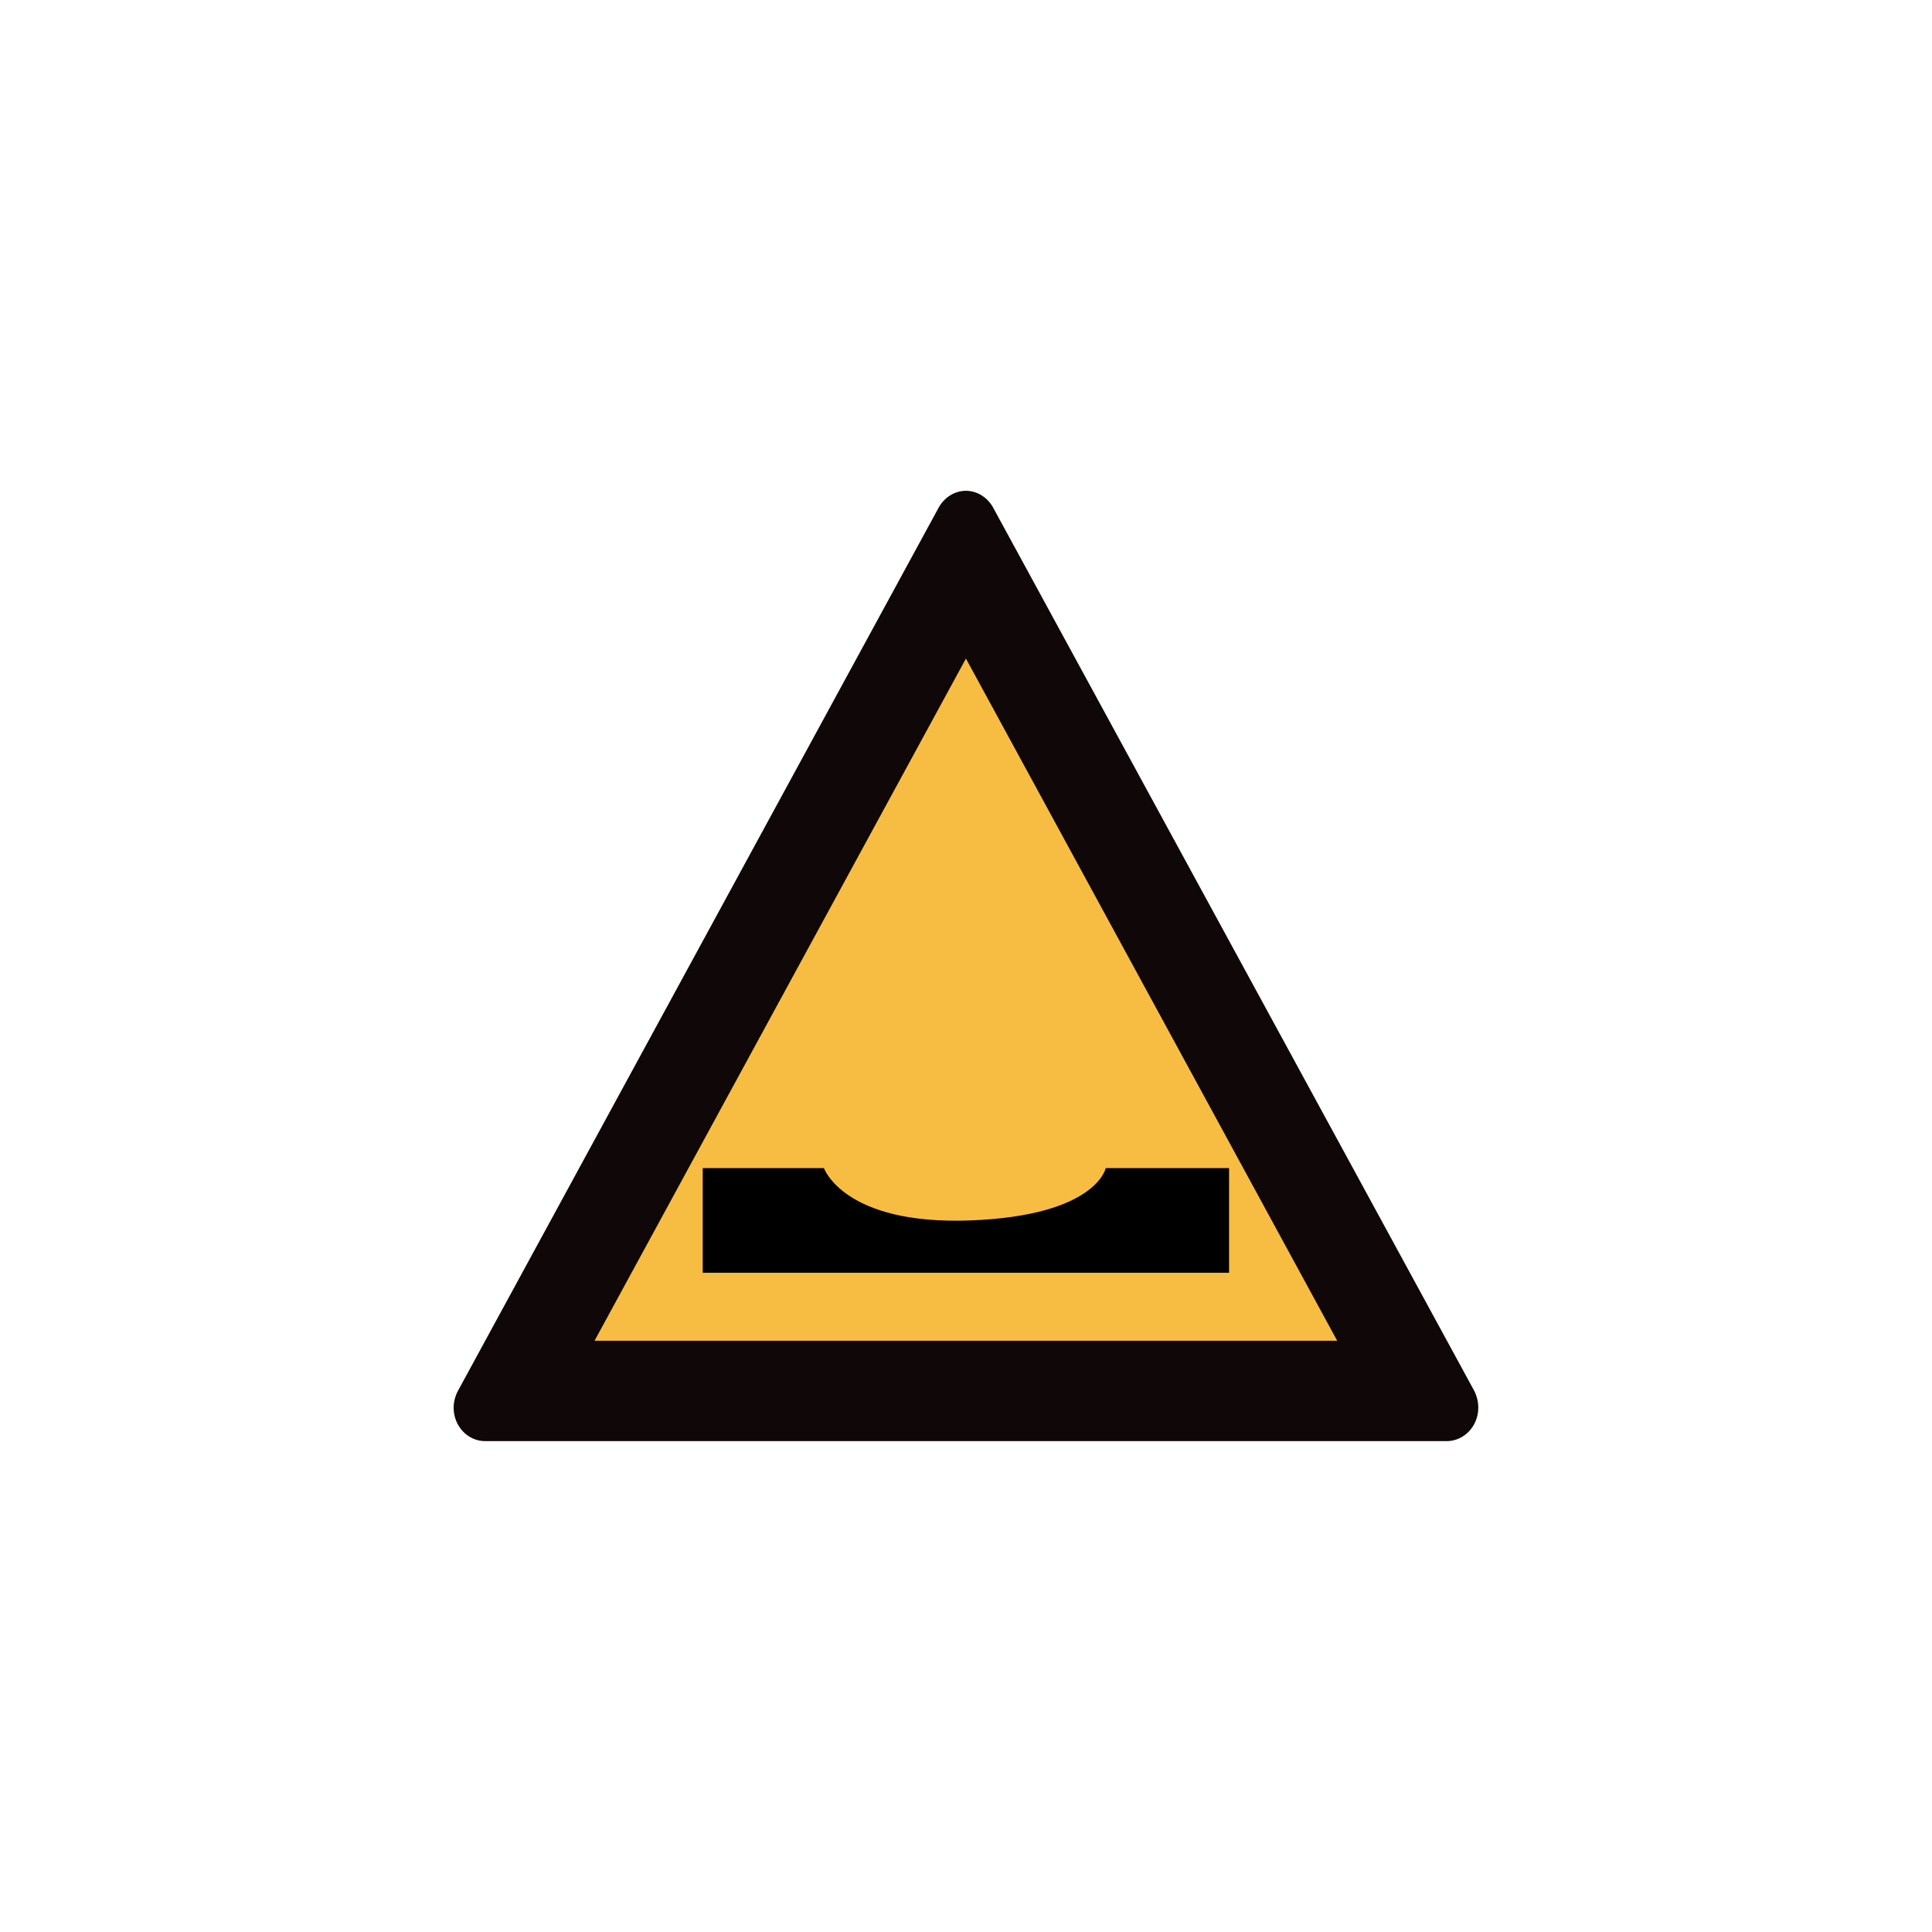
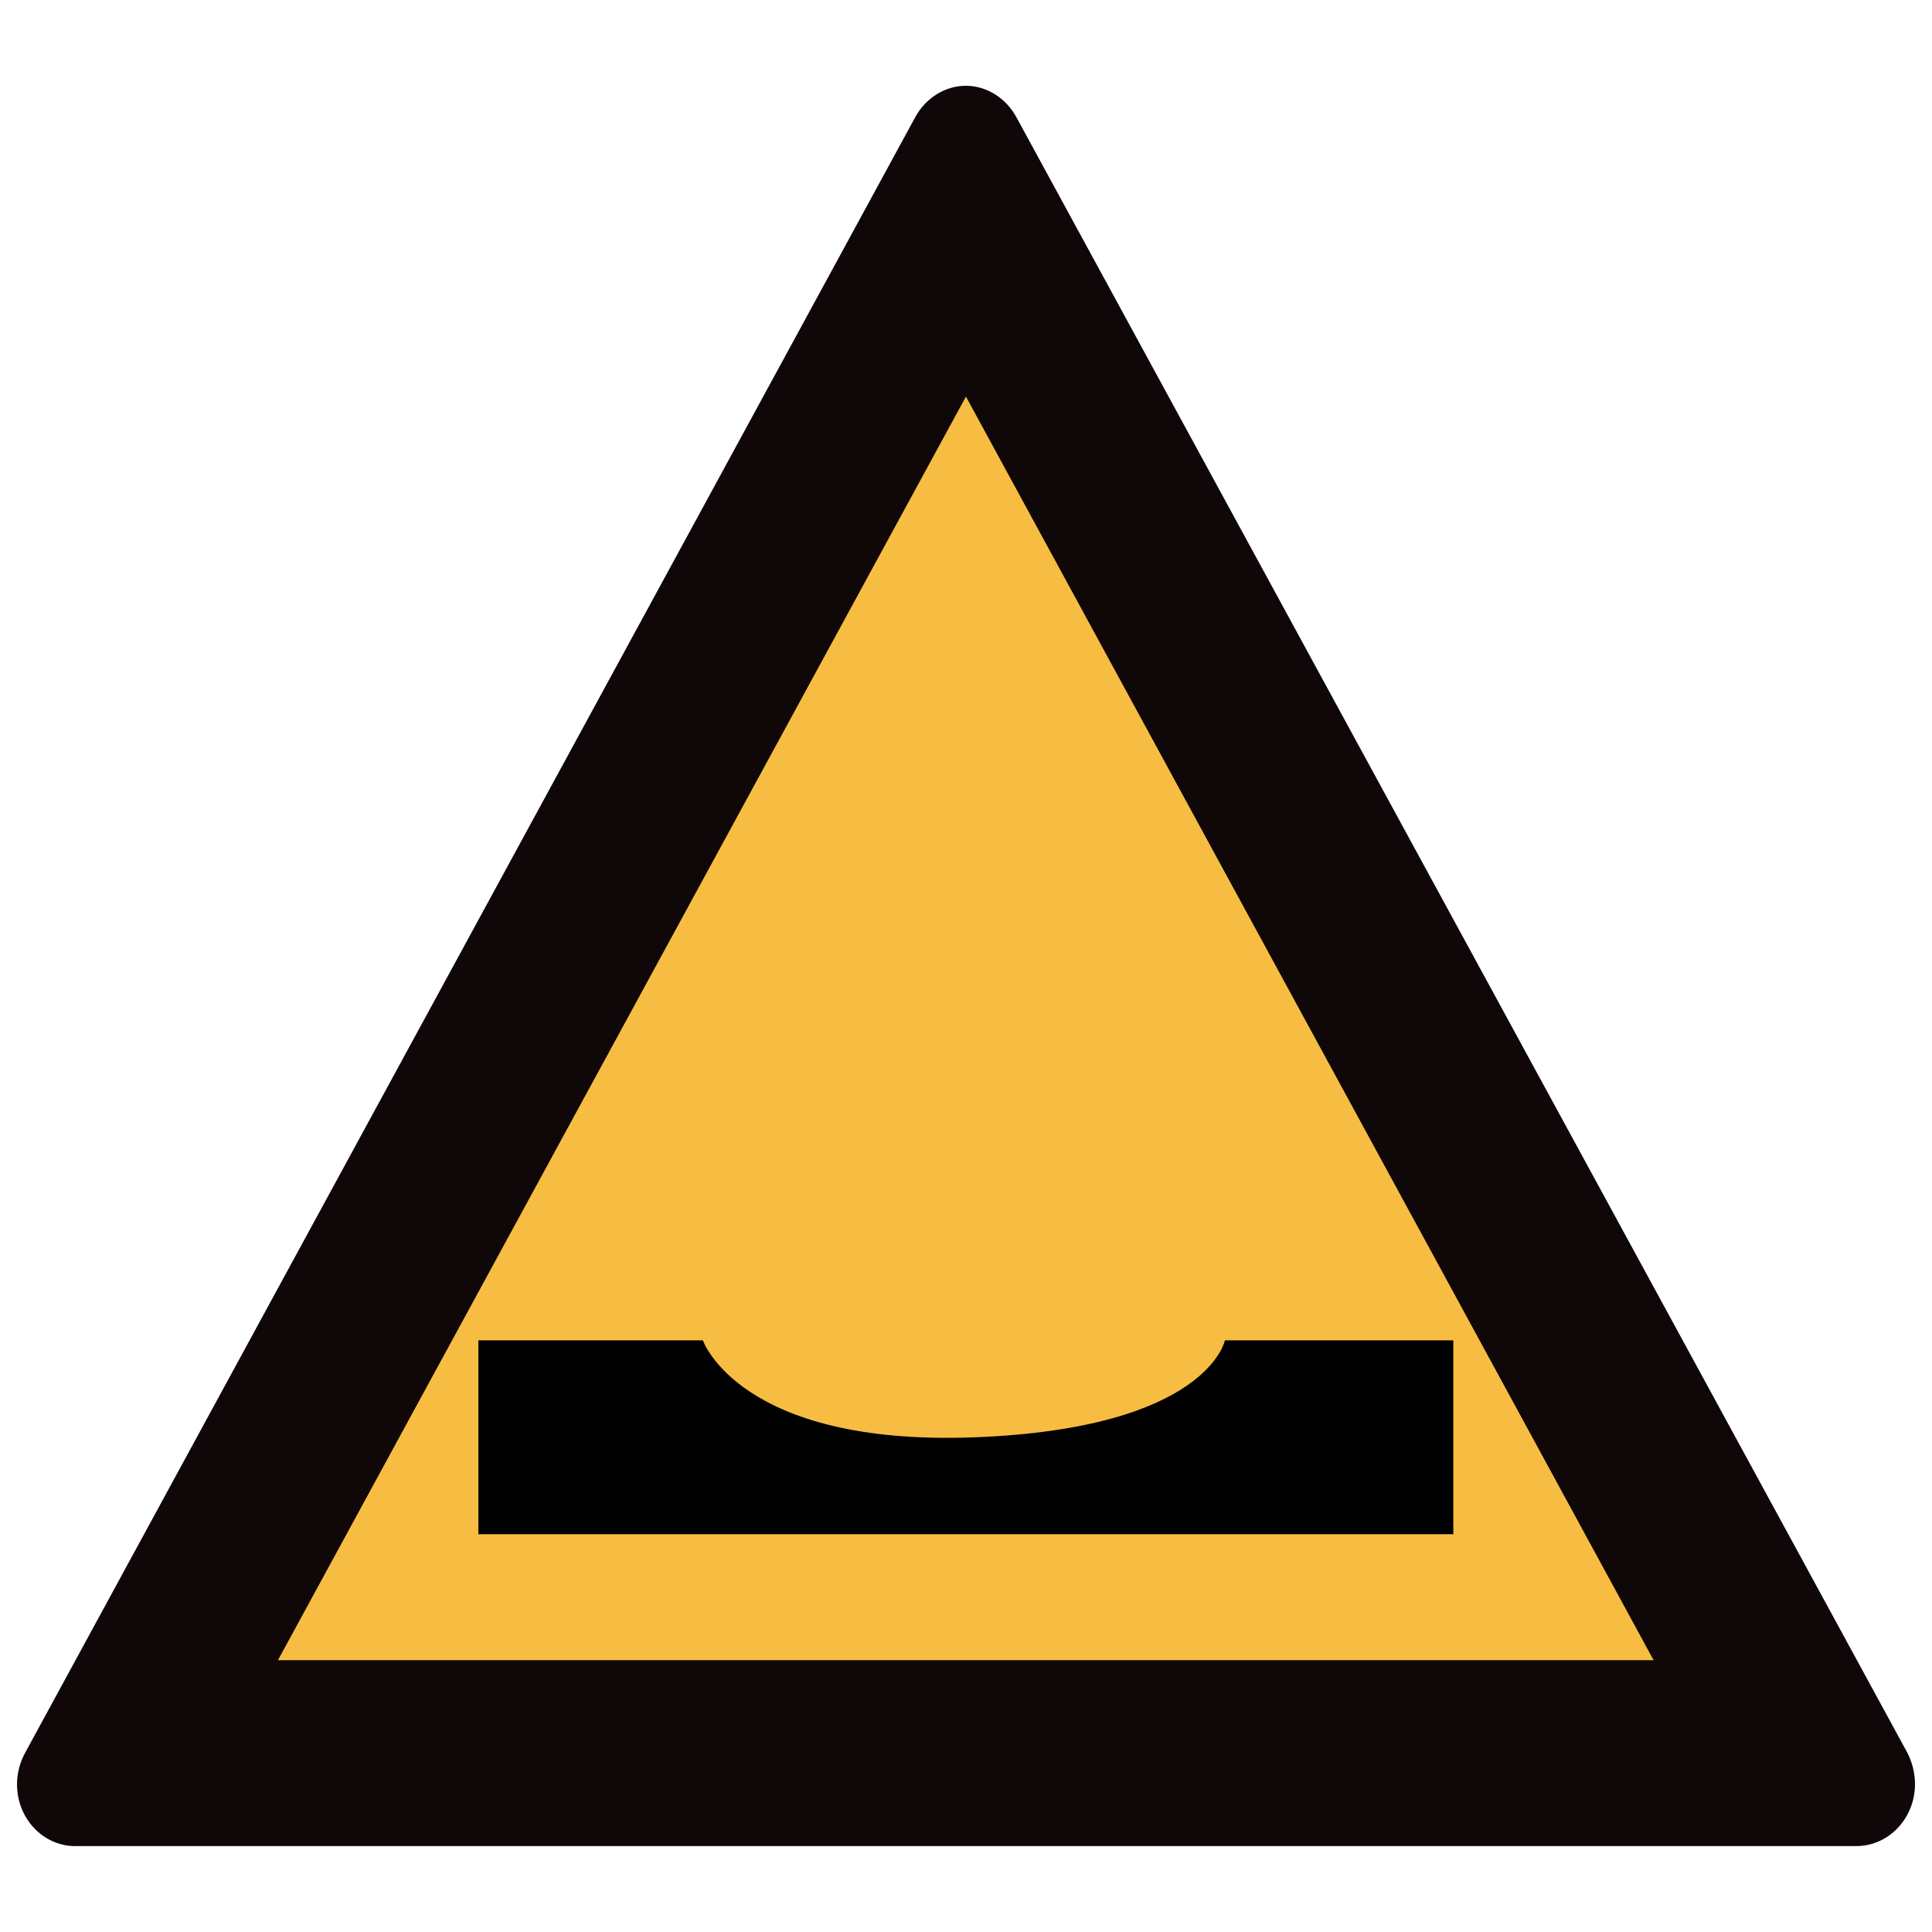
<svg xmlns="http://www.w3.org/2000/svg" version="1.1" id="svg2203" x="0px" y="0px" width="30px" height="30px" viewBox="0 0 30 30" enable-background="new 0 0 30 30" xml:space="preserve">
  <g>
-     <path fill="#100808" d="M7.535,22.378c-0.27,0-0.491-0.229-0.491-0.52c0-0.091,0.025-0.182,0.067-0.261l7.463-13.712   c0.087-0.161,0.25-0.264,0.425-0.264c0.174,0,0.337,0.103,0.424,0.264l7.469,13.712c0.04,0.079,0.063,0.17,0.063,0.261   c0,0.286-0.219,0.52-0.493,0.52H7.535z" />
-     <polygon fill="#F7BD42" points="9.232,20.819 20.764,20.819 14.999,10.226  " />
-     <path d="M10.912,18.138v1.625h8.173v-1.625H17.17c0,0-0.145,0.74-2.107,0.813c-1.963,0.072-2.269-0.813-2.269-0.813H10.912z" />
+     <path fill="#100808" d="M1.173,28.667c-0.5,0-0.909-0.424-0.909-0.963c0-0.169,0.046-0.337,0.124-0.483L14.211,1.821   c0.161-0.298,0.463-0.489,0.787-0.489c0.322,0,0.624,0.191,0.785,0.489L29.619,27.22c0.074,0.146,0.117,0.315,0.117,0.483   c0,0.53-0.406,0.963-0.913,0.963H1.173z" />
+     <polygon fill="#F7BD42" points="4.316,25.779 25.677,25.779 14.999,6.158  " />
+     <path d="M7.428,20.813v3.01h15.139v-3.01H19.02c0,0-0.269,1.371-3.903,1.506c-3.636,0.133-4.203-1.506-4.203-1.506H7.428z" />
  </g>
</svg>
